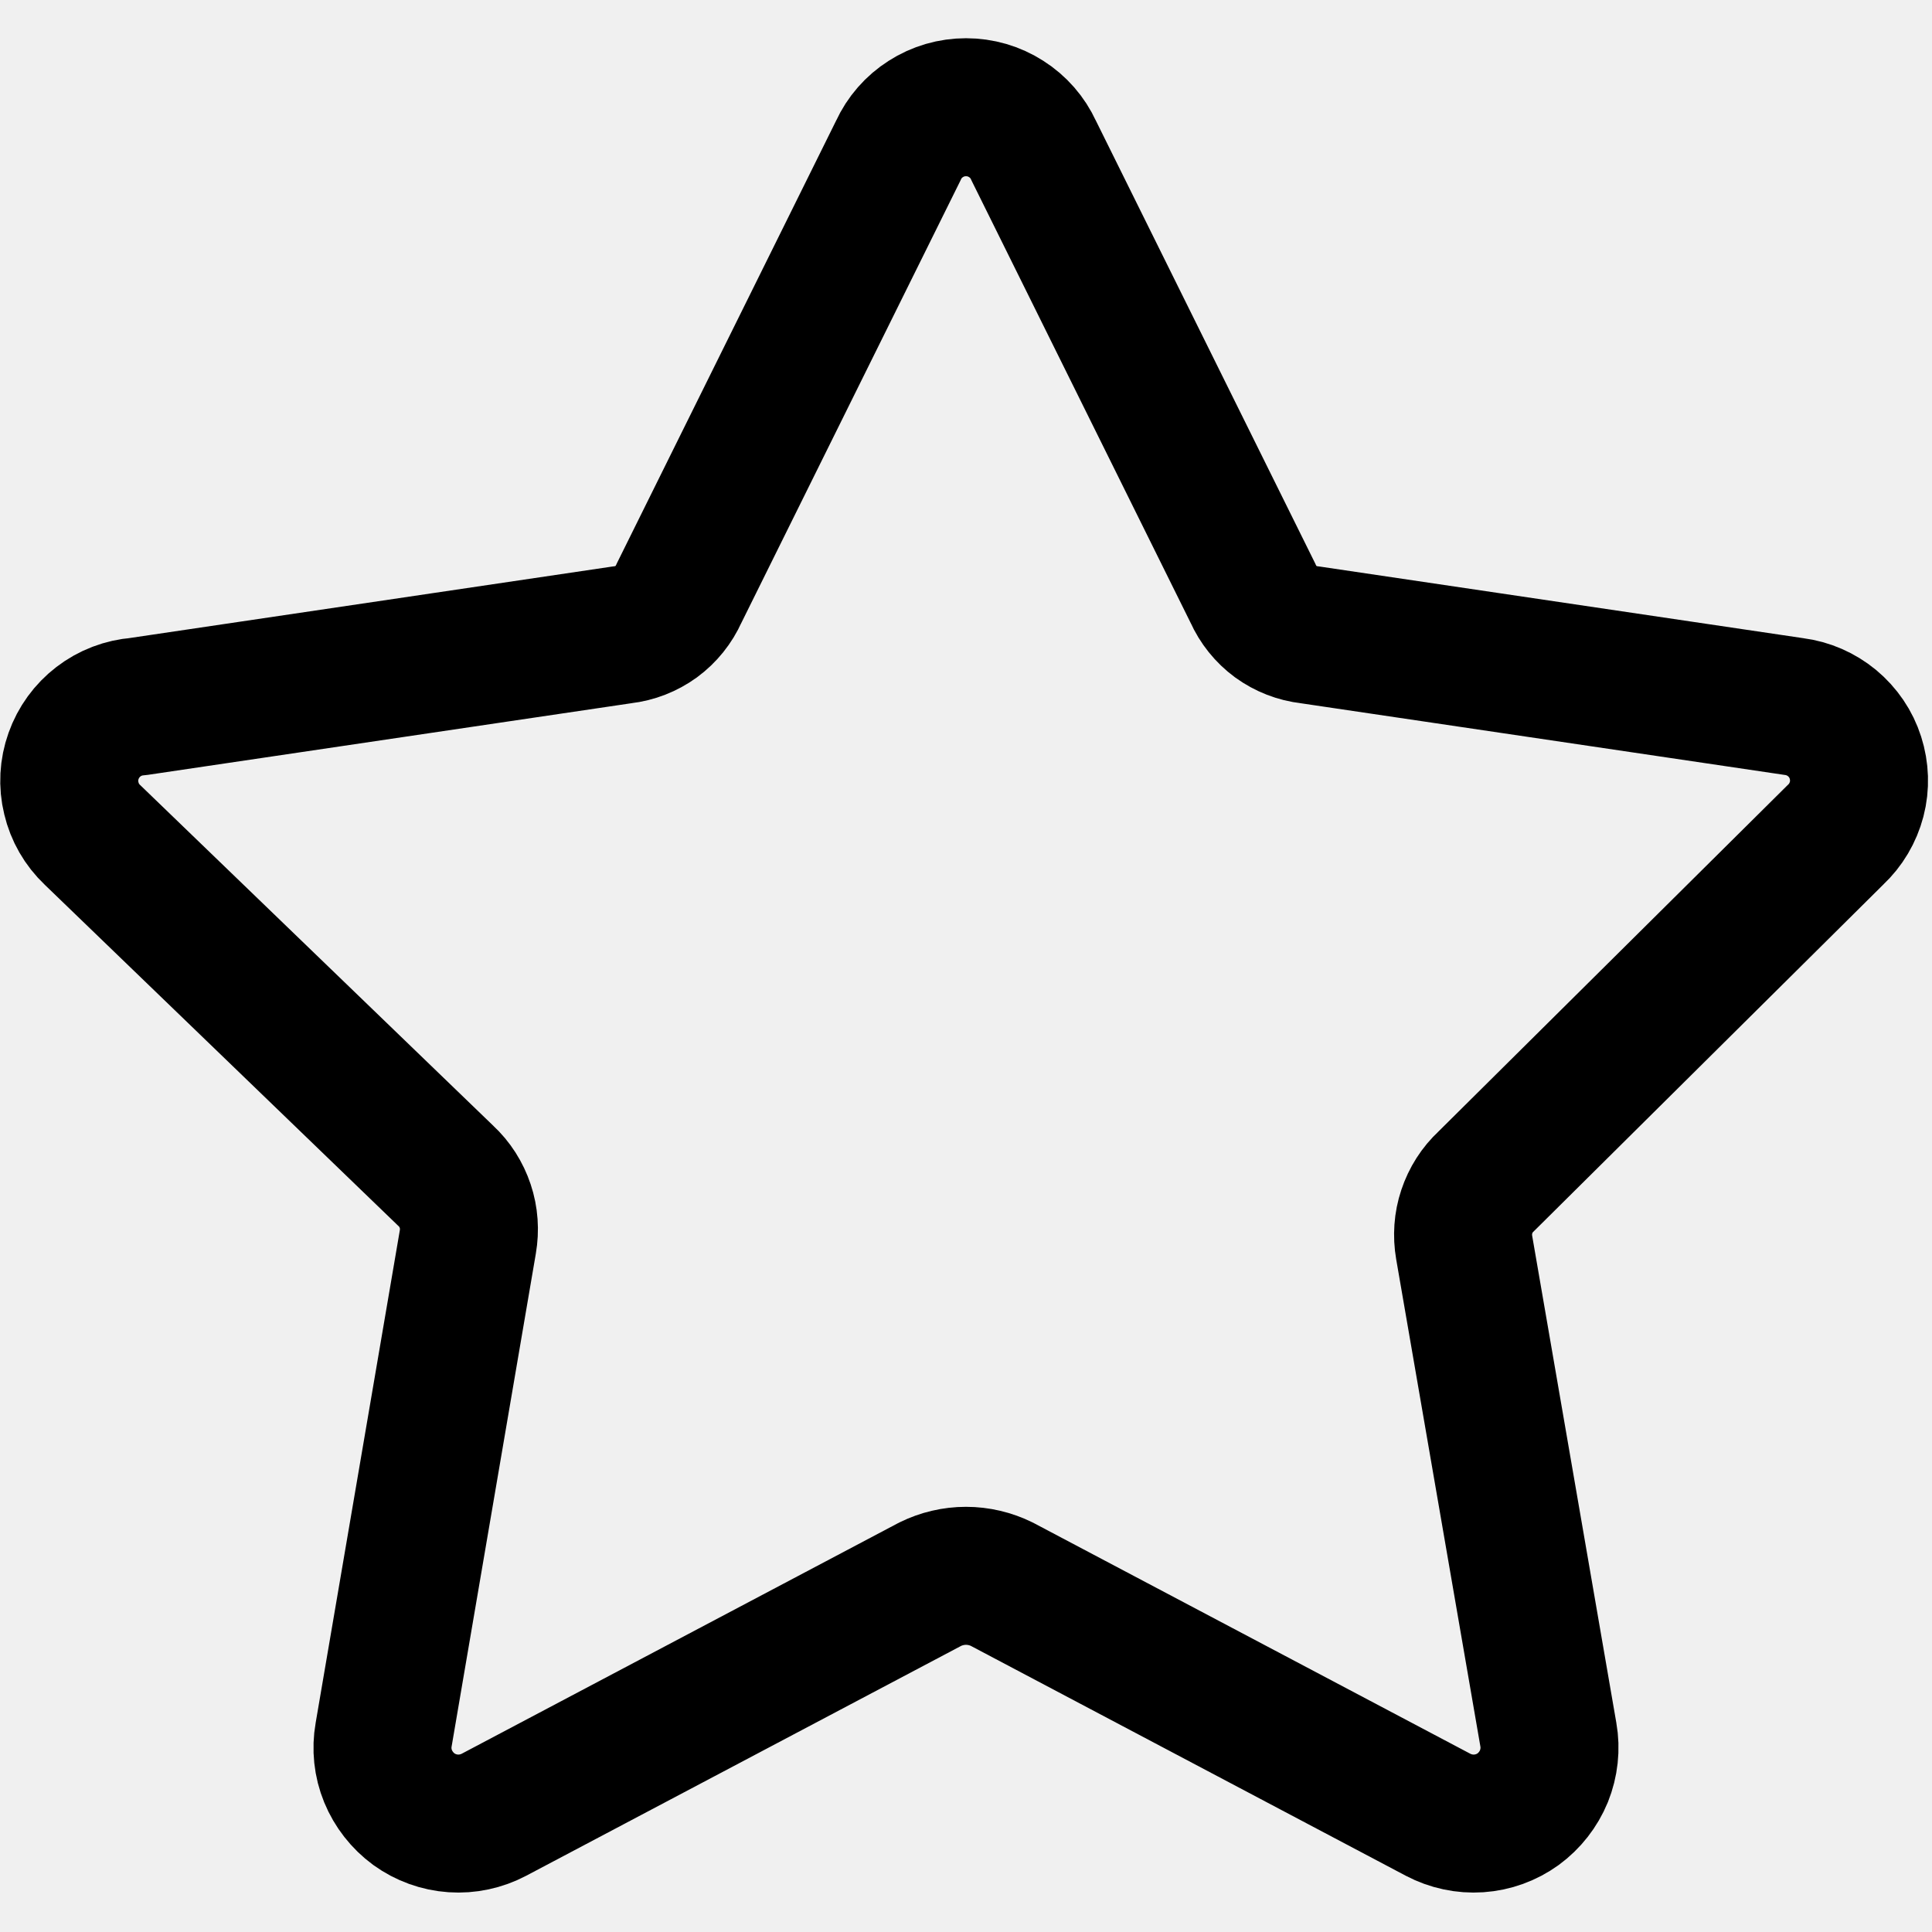
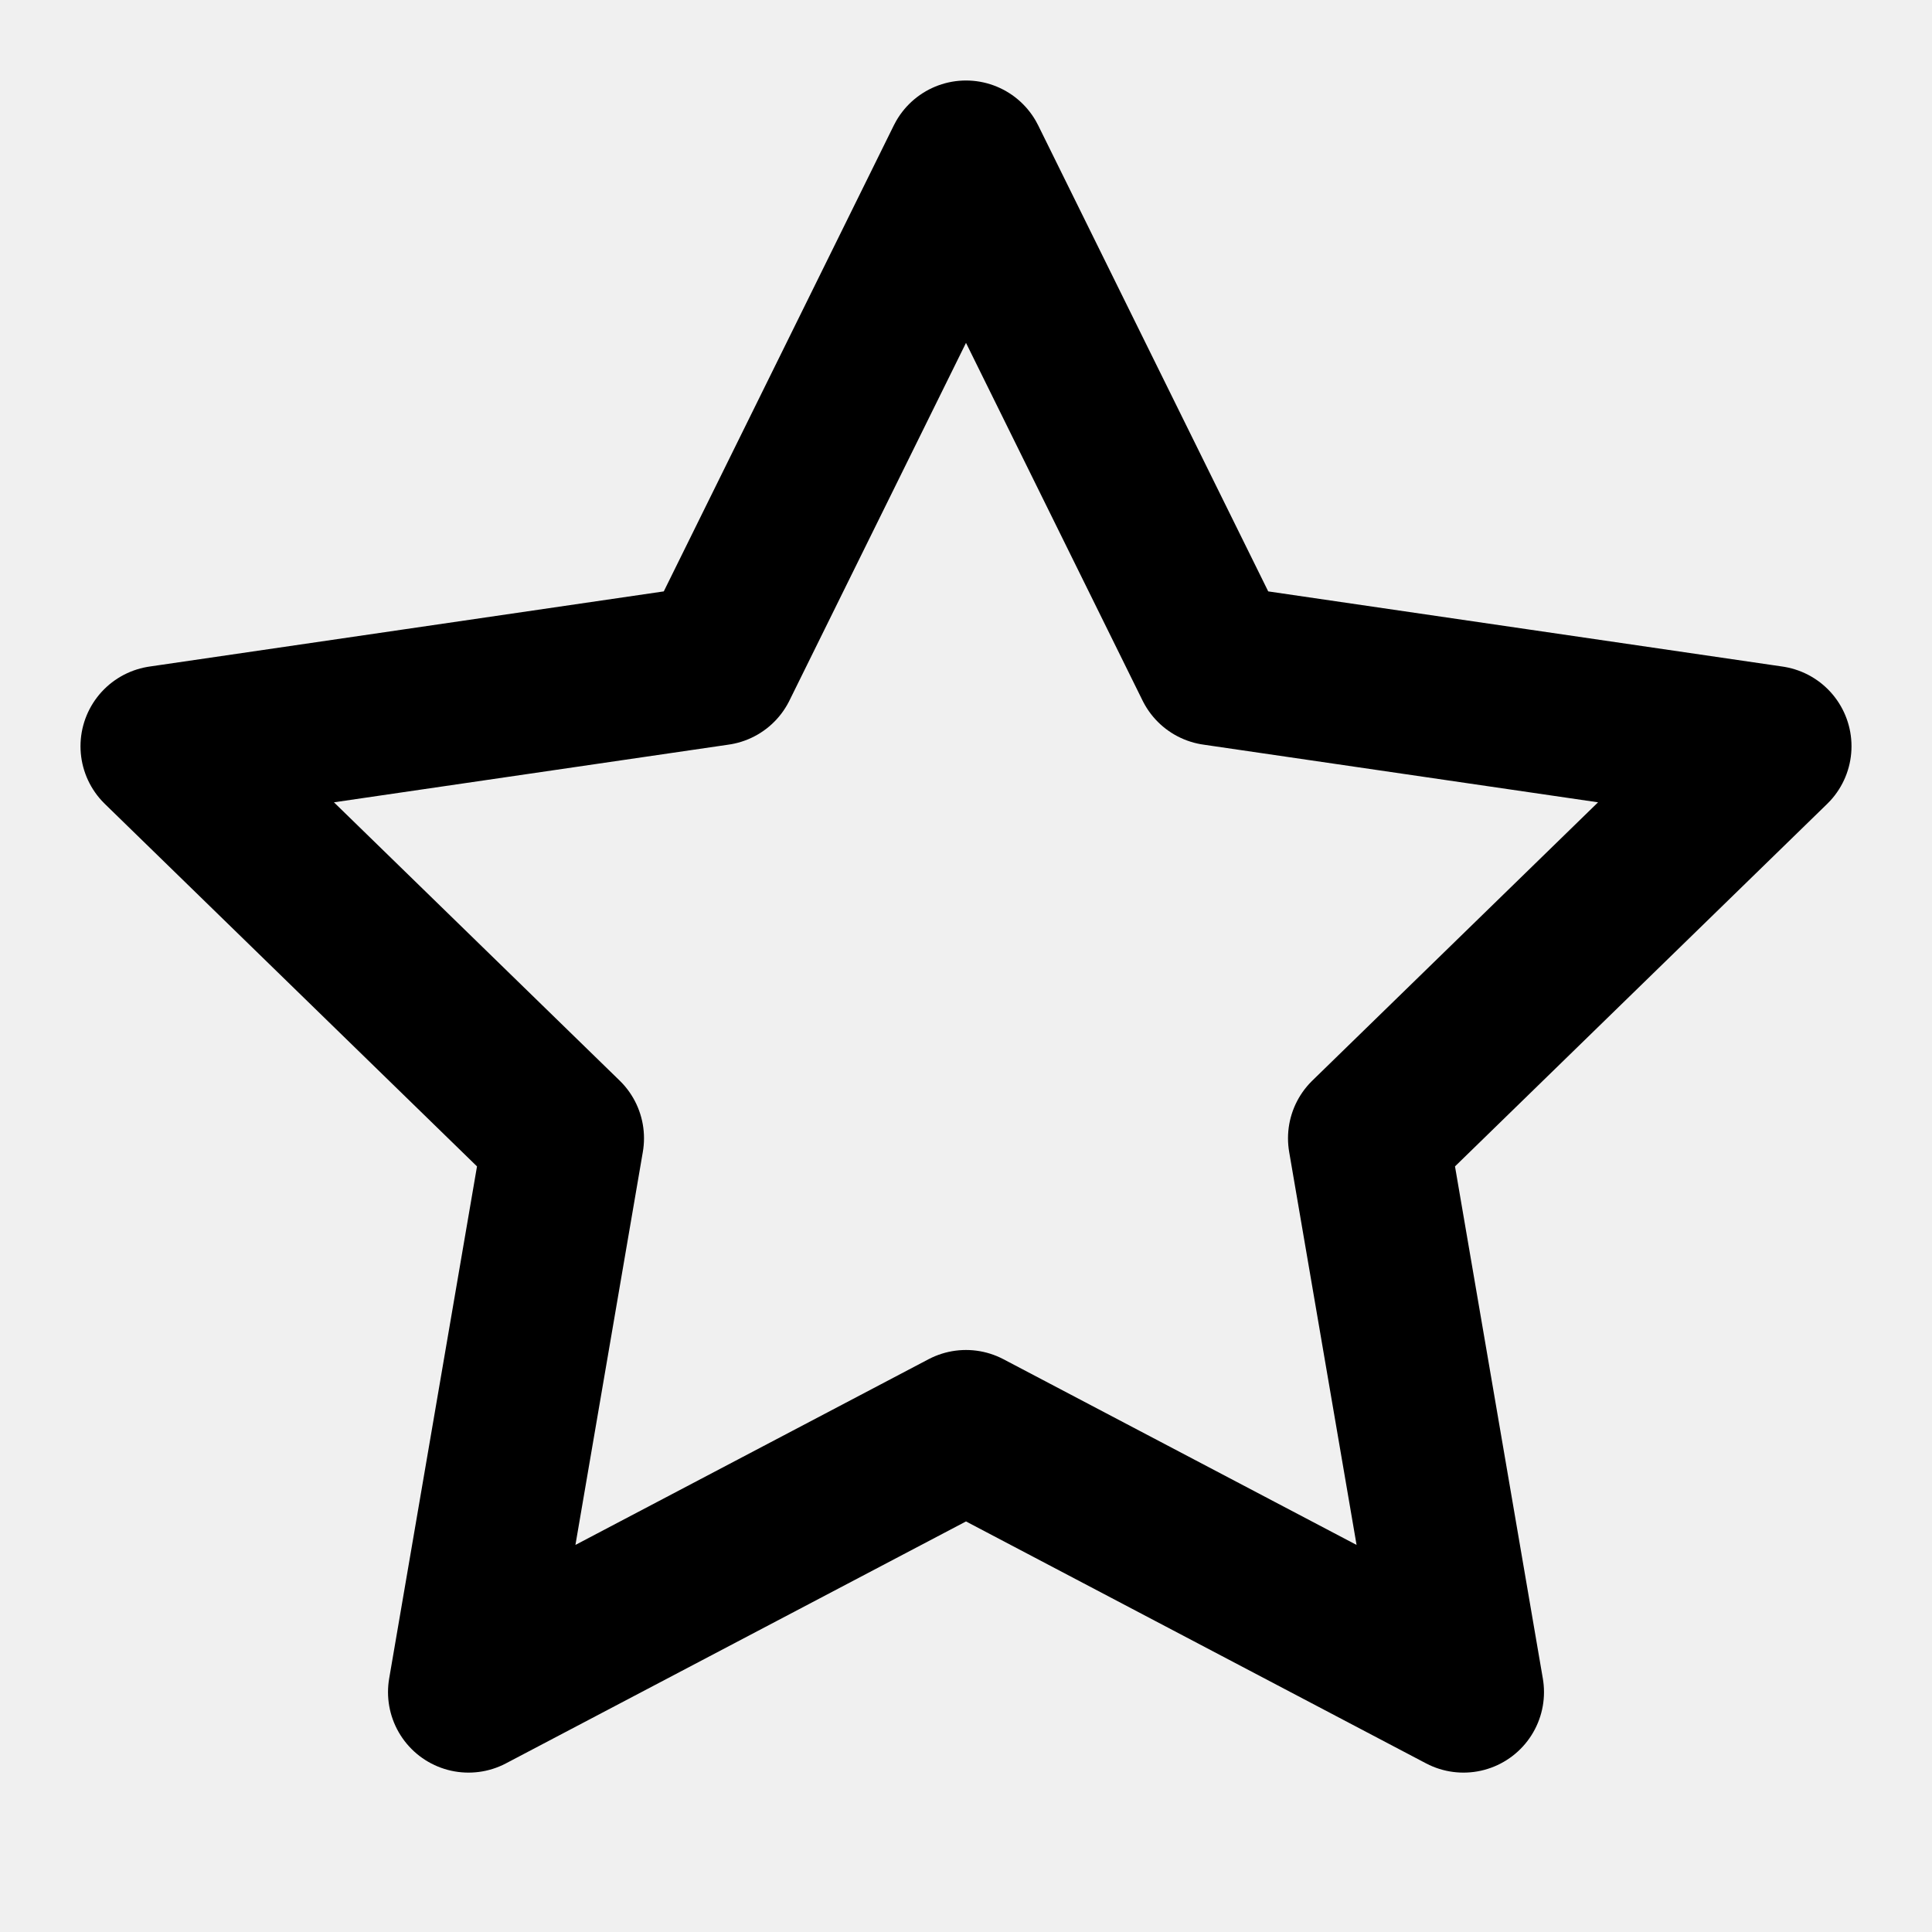
- <svg xmlns="http://www.w3.org/2000/svg" width="14" height="14" viewBox="0 0 14 14" fill="none">
-   <g clip-path="url(#clip0_614_8316)">
-     <path d="M9.08 4.3L7.49 1.09C7.447 0.996 7.378 0.917 7.291 0.862C7.204 0.806 7.103 0.777 7 0.777C6.897 0.777 6.796 0.806 6.709 0.862C6.622 0.917 6.553 0.996 6.51 1.09L4.92 4.3C4.884 4.381 4.827 4.452 4.755 4.505C4.683 4.557 4.599 4.59 4.51 4.6L1 5.12C0.896 5.128 0.796 5.166 0.713 5.23C0.631 5.293 0.568 5.379 0.533 5.478C0.498 5.576 0.492 5.683 0.517 5.784C0.541 5.886 0.594 5.978 0.67 6.05L3.23 8.52C3.295 8.58 3.343 8.656 3.371 8.74C3.399 8.823 3.405 8.913 3.39 9L2.78 12.57C2.762 12.671 2.773 12.776 2.812 12.871C2.851 12.966 2.916 13.049 2.999 13.11C3.082 13.17 3.181 13.206 3.284 13.213C3.386 13.22 3.489 13.198 3.58 13.15L6.74 11.48C6.821 11.44 6.91 11.419 7 11.419C7.09 11.419 7.179 11.44 7.26 11.48L10.42 13.15C10.511 13.198 10.614 13.22 10.716 13.213C10.819 13.206 10.918 13.17 11.001 13.11C11.084 13.049 11.149 12.966 11.188 12.871C11.226 12.776 11.238 12.671 11.22 12.57L10.61 9.04C10.595 8.953 10.601 8.863 10.629 8.78C10.657 8.696 10.705 8.62 10.77 8.56L13.3 6.05C13.375 5.98 13.428 5.89 13.454 5.791C13.48 5.692 13.476 5.587 13.445 5.49C13.414 5.392 13.355 5.306 13.276 5.24C13.197 5.175 13.102 5.133 13 5.12L9.49 4.6C9.401 4.59 9.317 4.557 9.245 4.505C9.173 4.452 9.116 4.381 9.08 4.3Z" stroke="black" stroke-linecap="round" stroke-linejoin="round" />
-   </g>
-   <defs>
-     <clipPath id="clip0_614_8316">
-       <rect width="14" height="14" fill="white" />
-     </clipPath>
-   </defs>
+ <svg xmlns="http://www.w3.org/2000/svg" viewBox="0 0 24 24" fill="none" stroke="currentColor" stroke-width="2" stroke-linecap="round" stroke-linejoin="round">
+   <polygon points="12 2 15.09 8.26 22 9.27 17 14.14 18.18 21.02 12 17.77 5.82 21.02 7 14.14 2 9.27 8.91 8.26 12 2" />
</svg>
